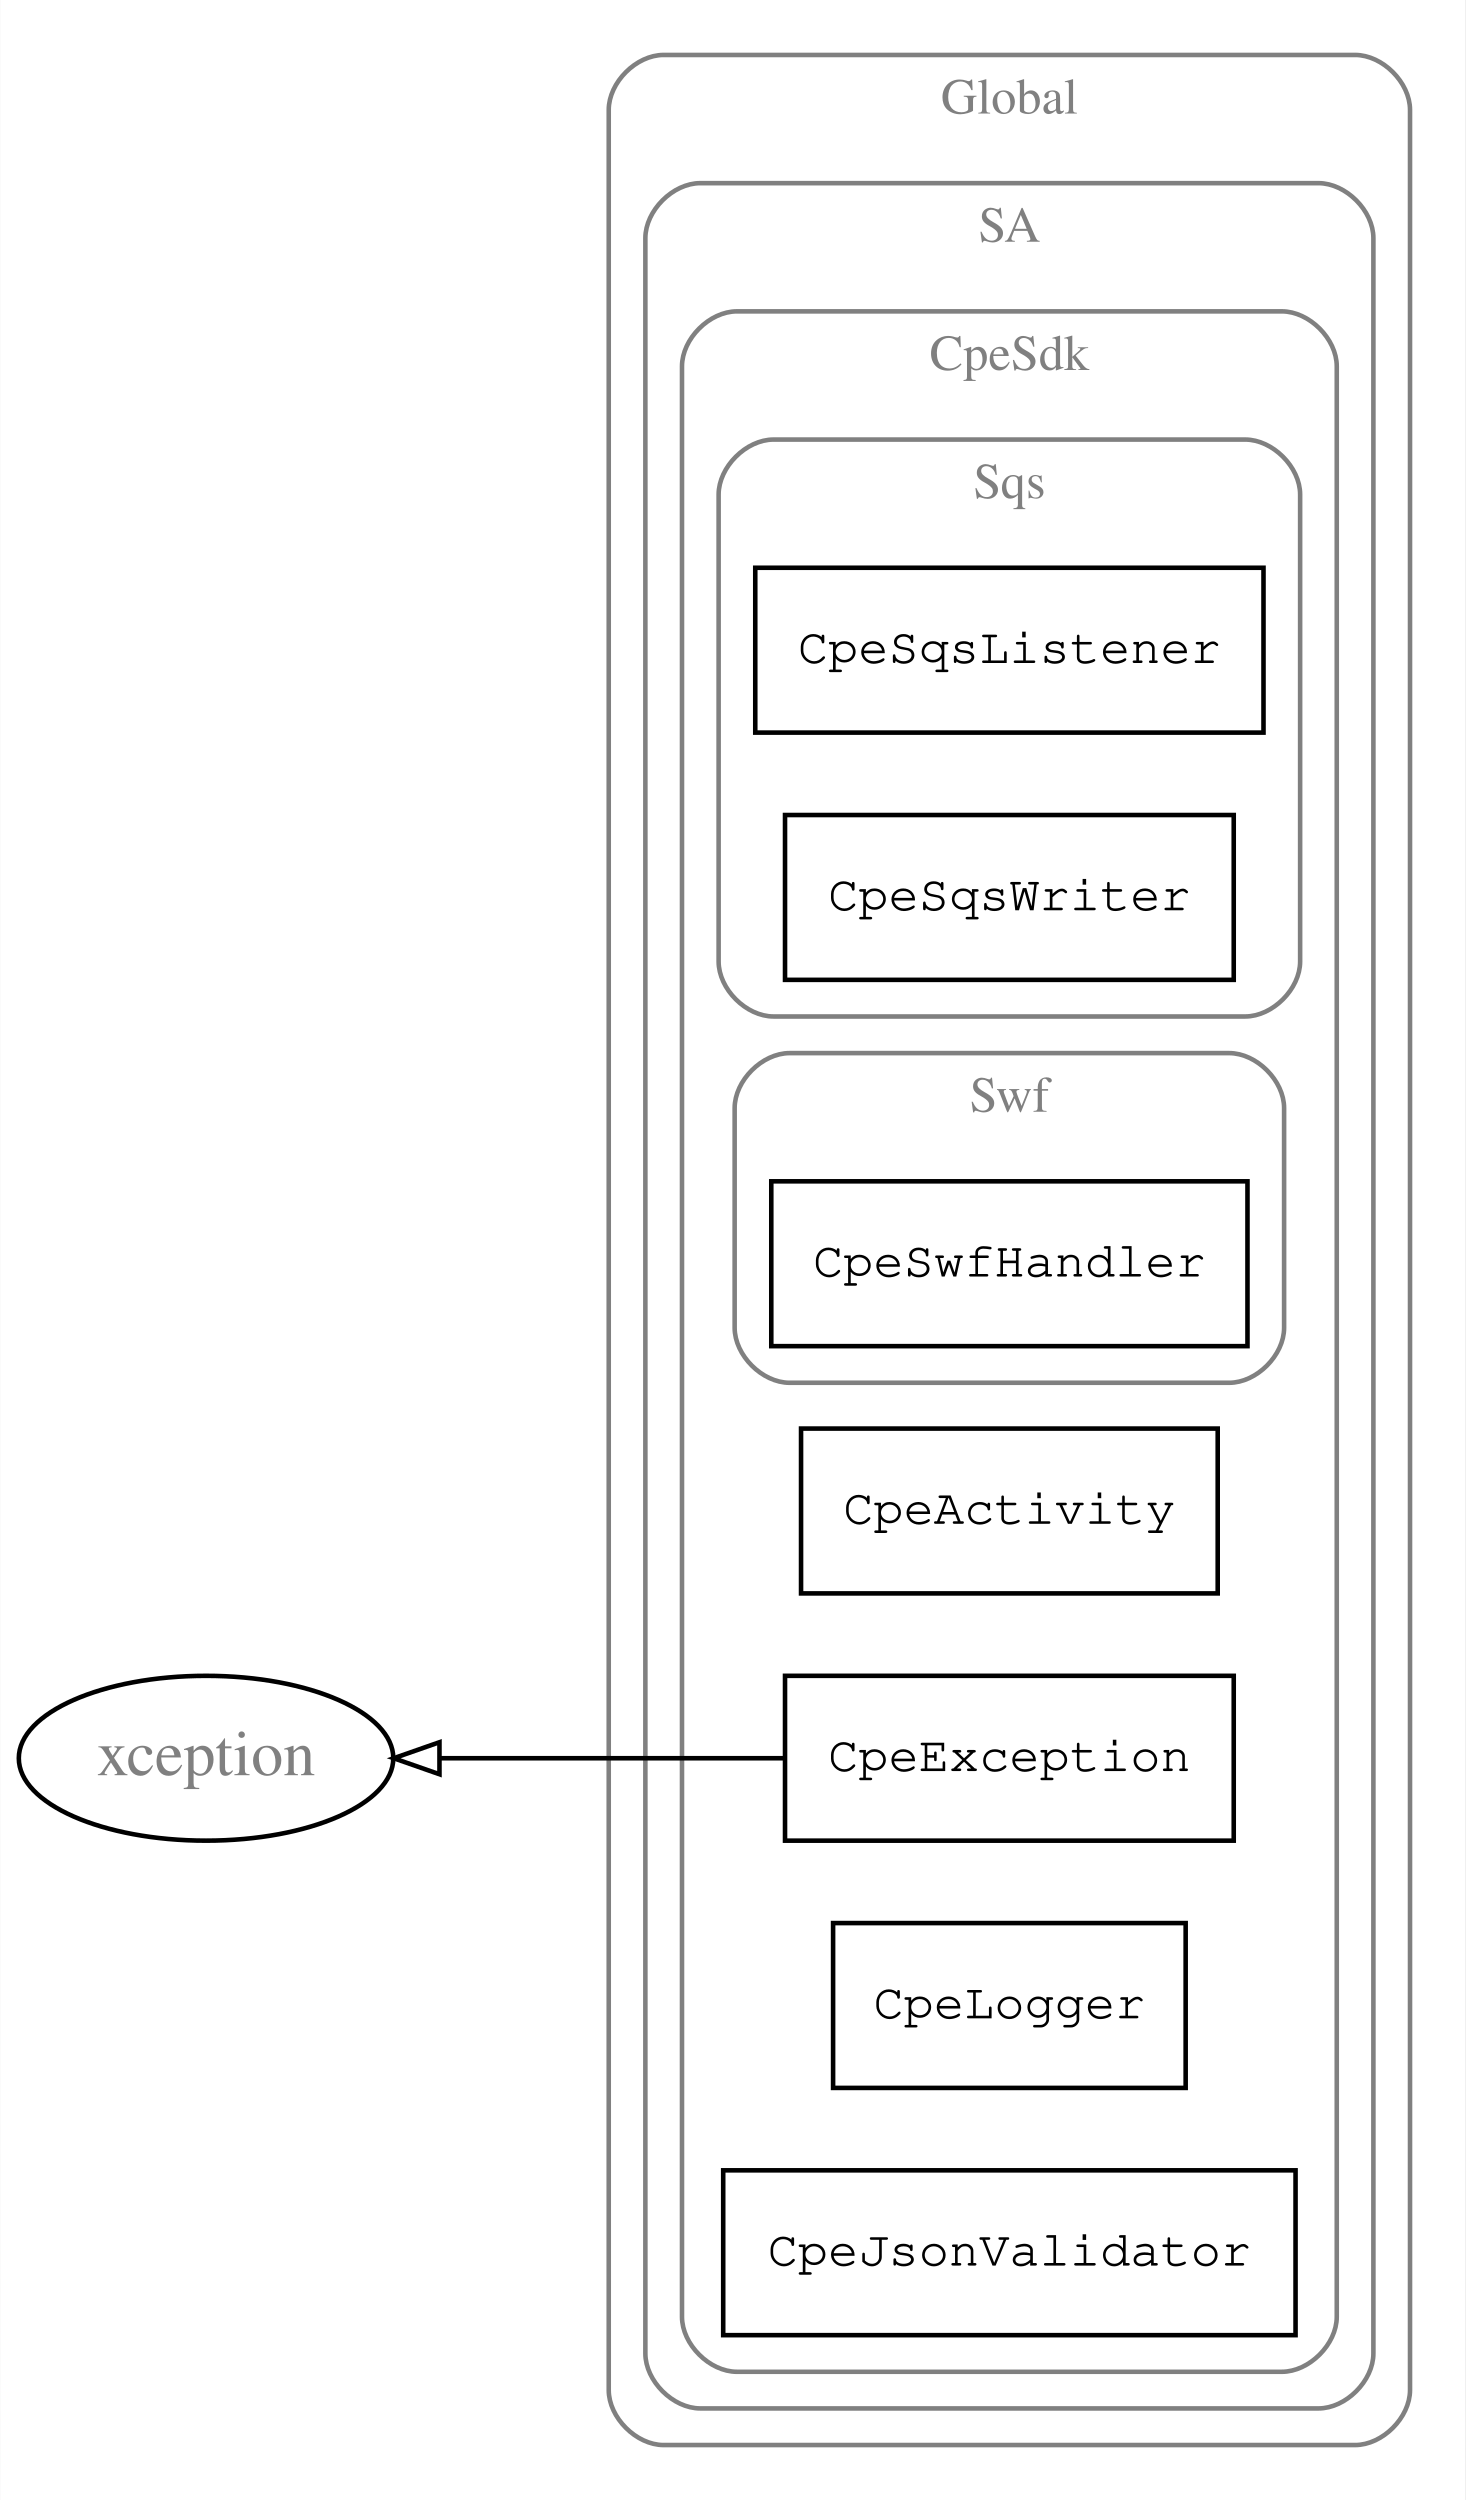
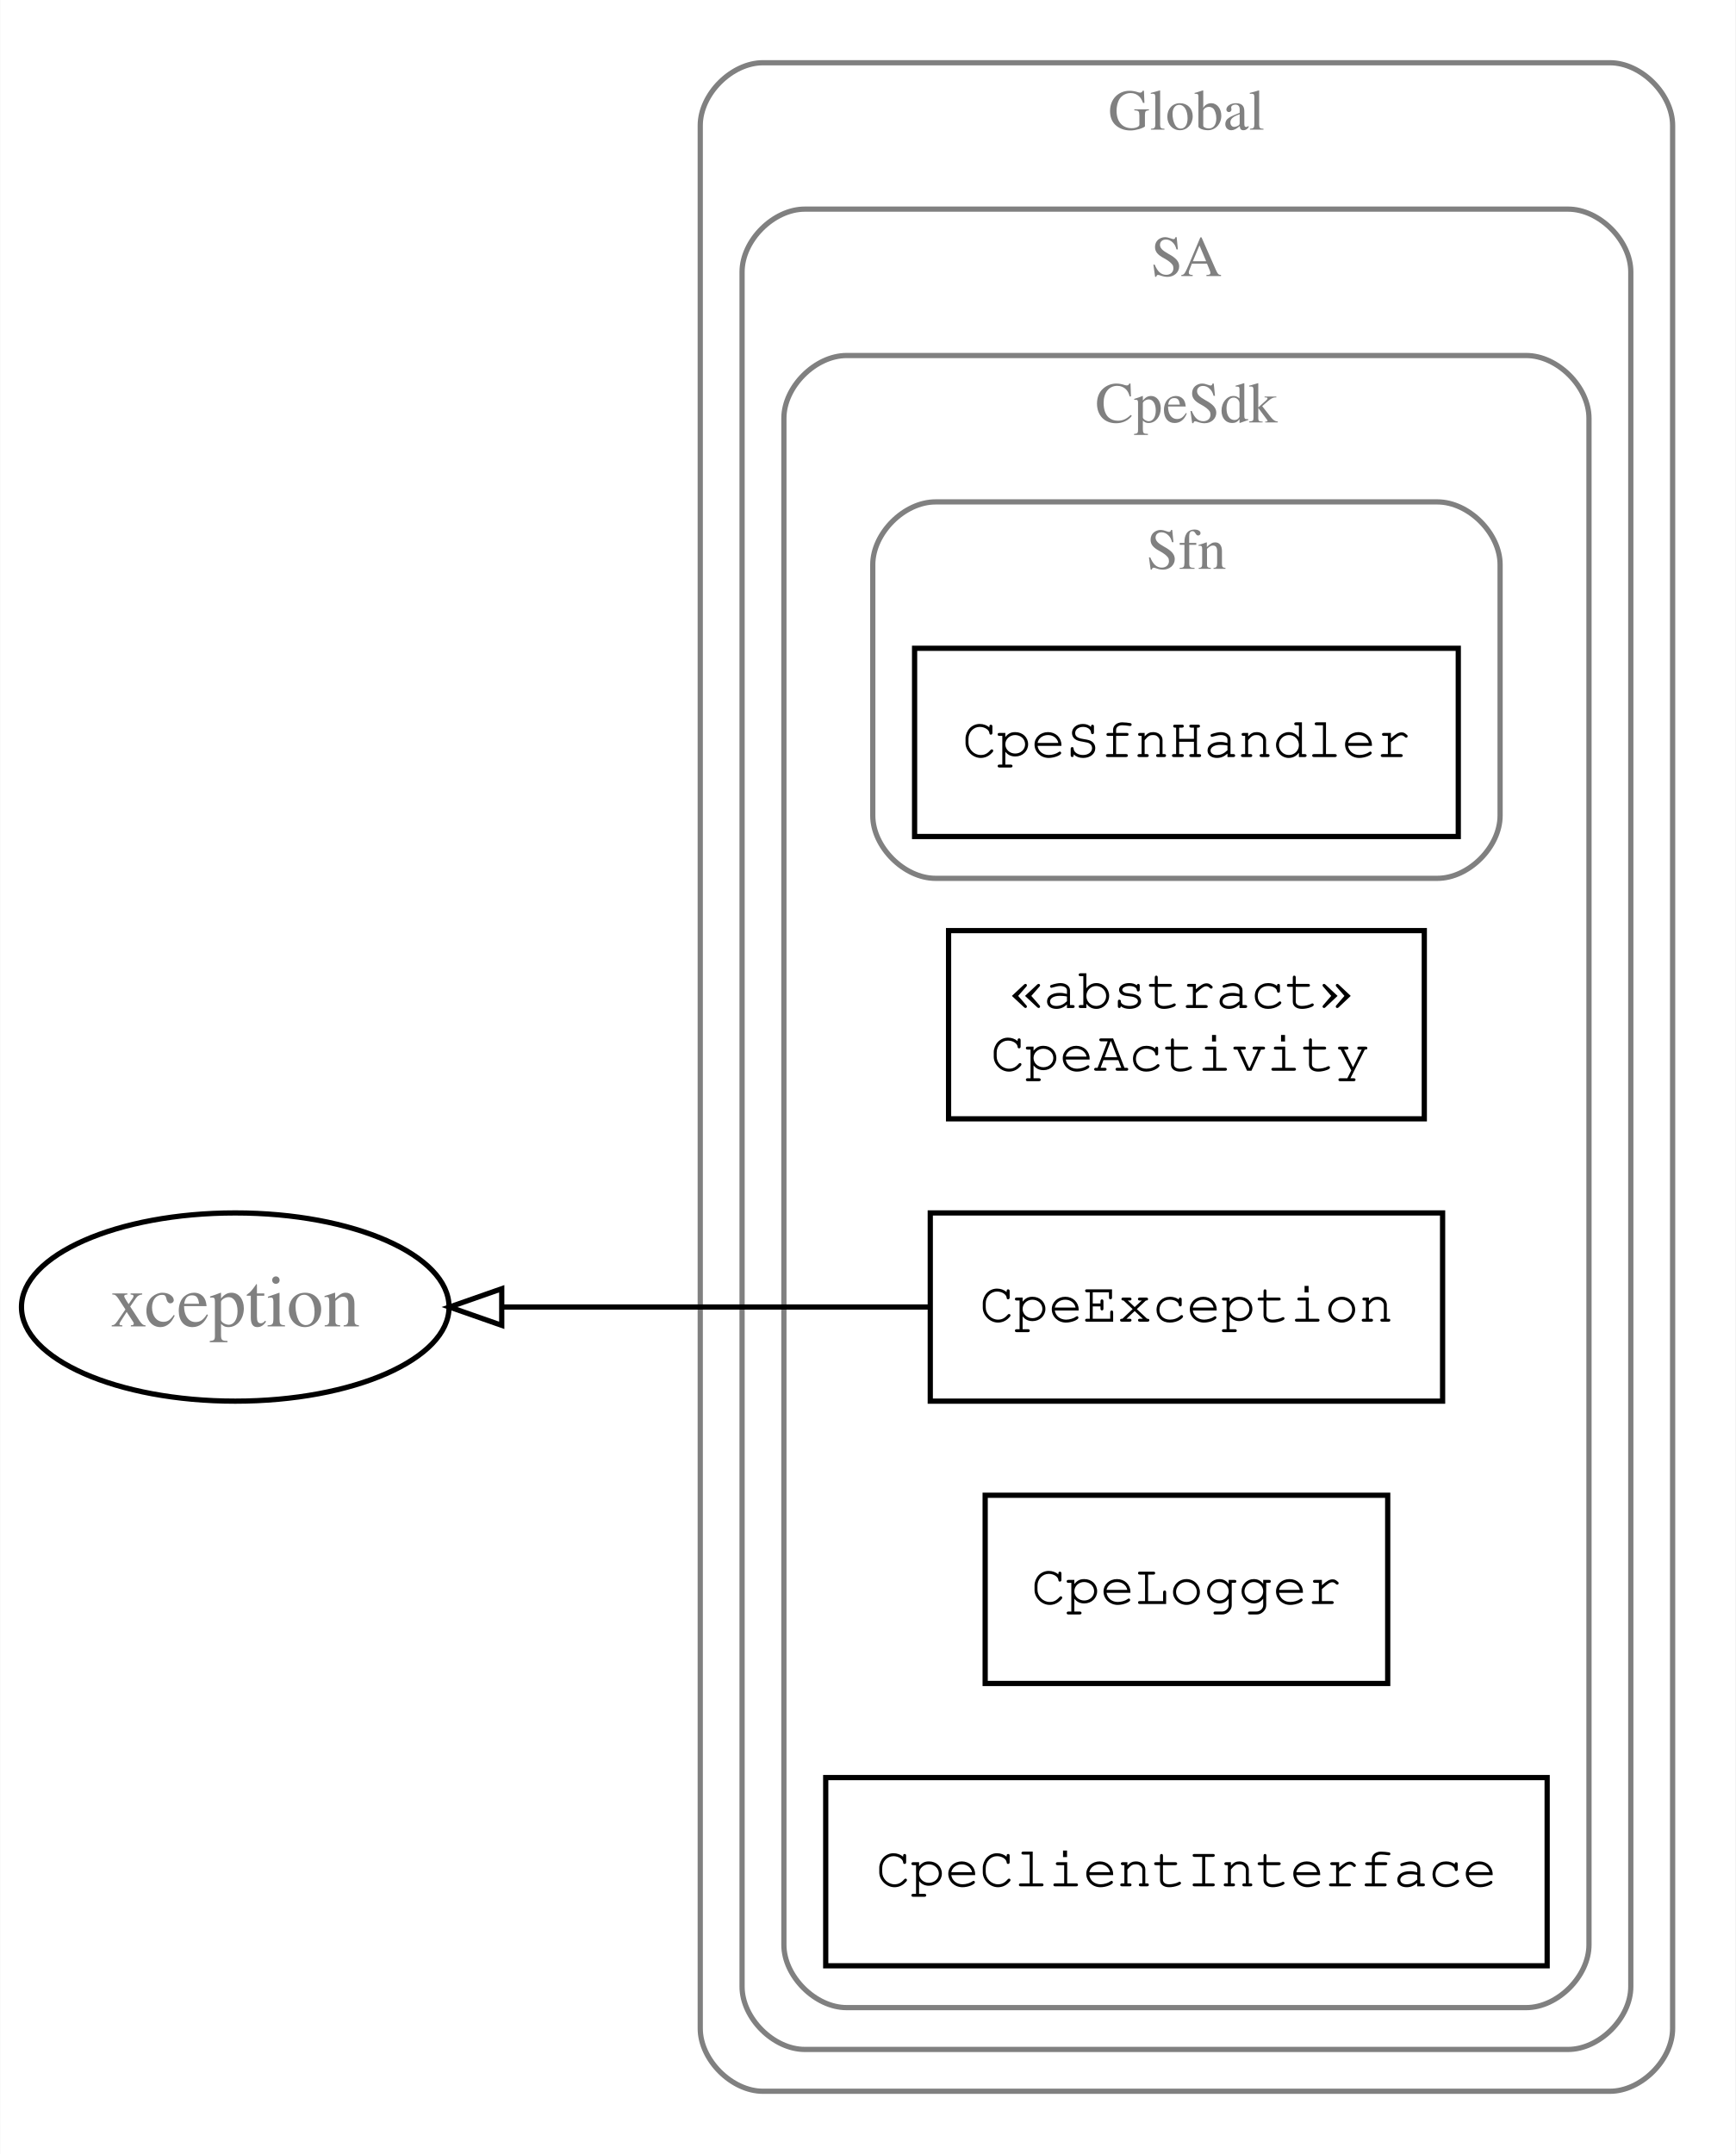
- <svg xmlns="http://www.w3.org/2000/svg" width="320pt" height="546pt" viewBox="0.00 0.00 319.89 546.00">
-   <g id="graph0" class="graph" transform="scale(1 1) rotate(0) translate(4 542)">
-     <polygon fill="white" stroke="transparent" points="-4,4 -4,-542 315.893,-542 315.893,4 -4,4" />
+ <svg xmlns="http://www.w3.org/2000/svg" width="332pt" height="412pt" viewBox="0.00 0.00 331.89 412.00">
+   <g id="graph0" class="graph" transform="scale(1 1) rotate(0) translate(4 408)">
+     <polygon fill="white" stroke="transparent" points="-4,4 -4,-408 327.893,-408 327.893,4 -4,4" />
    <g id="clust1" class="cluster">
-       <path fill="none" stroke="gray" d="M140.893,-8C140.893,-8 291.893,-8 291.893,-8 297.893,-8 303.893,-14 303.893,-20 303.893,-20 303.893,-518 303.893,-518 303.893,-524 297.893,-530 291.893,-530 291.893,-530 140.893,-530 140.893,-530 134.893,-530 128.893,-524 128.893,-518 128.893,-518 128.893,-20 128.893,-20 128.893,-14 134.893,-8 140.893,-8" />
-       <text text-anchor="middle" x="216.393" y="-517.2" font-family="Times,serif" font-size="11.00" fill="gray">Global</text>
+       <path fill="none" stroke="gray" d="M141.893,-8C141.893,-8 303.893,-8 303.893,-8 309.893,-8 315.893,-14 315.893,-20 315.893,-20 315.893,-384 315.893,-384 315.893,-390 309.893,-396 303.893,-396 303.893,-396 141.893,-396 141.893,-396 135.893,-396 129.893,-390 129.893,-384 129.893,-384 129.893,-20 129.893,-20 129.893,-14 135.893,-8 141.893,-8" />
+       <text text-anchor="middle" x="222.893" y="-383.2" font-family="Times,serif" font-size="11.00" fill="gray">Global</text>
    </g>
    <g id="clust2" class="cluster">
-       <path fill="none" stroke="gray" d="M148.893,-16C148.893,-16 283.893,-16 283.893,-16 289.893,-16 295.893,-22 295.893,-28 295.893,-28 295.893,-490 295.893,-490 295.893,-496 289.893,-502 283.893,-502 283.893,-502 148.893,-502 148.893,-502 142.893,-502 136.893,-496 136.893,-490 136.893,-490 136.893,-28 136.893,-28 136.893,-22 142.893,-16 148.893,-16" />
-       <text text-anchor="middle" x="216.393" y="-489.2" font-family="Times,serif" font-size="11.00" fill="gray">SA</text>
+       <path fill="none" stroke="gray" d="M149.893,-16C149.893,-16 295.893,-16 295.893,-16 301.893,-16 307.893,-22 307.893,-28 307.893,-28 307.893,-356 307.893,-356 307.893,-362 301.893,-368 295.893,-368 295.893,-368 149.893,-368 149.893,-368 143.893,-368 137.893,-362 137.893,-356 137.893,-356 137.893,-28 137.893,-28 137.893,-22 143.893,-16 149.893,-16" />
+       <text text-anchor="middle" x="222.893" y="-355.2" font-family="Times,serif" font-size="11.00" fill="gray">SA</text>
    </g>
    <g id="clust3" class="cluster">
-       <path fill="none" stroke="gray" d="M156.893,-24C156.893,-24 275.893,-24 275.893,-24 281.893,-24 287.893,-30 287.893,-36 287.893,-36 287.893,-462 287.893,-462 287.893,-468 281.893,-474 275.893,-474 275.893,-474 156.893,-474 156.893,-474 150.893,-474 144.893,-468 144.893,-462 144.893,-462 144.893,-36 144.893,-36 144.893,-30 150.893,-24 156.893,-24" />
-       <text text-anchor="middle" x="216.393" y="-461.2" font-family="Times,serif" font-size="11.00" fill="gray">CpeSdk</text>
+       <path fill="none" stroke="gray" d="M157.893,-24C157.893,-24 287.893,-24 287.893,-24 293.893,-24 299.893,-30 299.893,-36 299.893,-36 299.893,-328 299.893,-328 299.893,-334 293.893,-340 287.893,-340 287.893,-340 157.893,-340 157.893,-340 151.893,-340 145.893,-334 145.893,-328 145.893,-328 145.893,-36 145.893,-36 145.893,-30 151.893,-24 157.893,-24" />
+       <text text-anchor="middle" x="222.893" y="-327.2" font-family="Times,serif" font-size="11.00" fill="gray">CpeSdk</text>
    </g>
    <g id="clust4" class="cluster">
-       <path fill="none" stroke="gray" d="M164.893,-320C164.893,-320 267.893,-320 267.893,-320 273.893,-320 279.893,-326 279.893,-332 279.893,-332 279.893,-434 279.893,-434 279.893,-440 273.893,-446 267.893,-446 267.893,-446 164.893,-446 164.893,-446 158.893,-446 152.893,-440 152.893,-434 152.893,-434 152.893,-332 152.893,-332 152.893,-326 158.893,-320 164.893,-320" />
-       <text text-anchor="middle" x="216.393" y="-433.2" font-family="Times,serif" font-size="11.00" fill="gray">Sqs</text>
-     </g>
-     <g id="clust5" class="cluster">
-       <path fill="none" stroke="gray" d="M168.393,-240C168.393,-240 264.393,-240 264.393,-240 270.393,-240 276.393,-246 276.393,-252 276.393,-252 276.393,-300 276.393,-300 276.393,-306 270.393,-312 264.393,-312 264.393,-312 168.393,-312 168.393,-312 162.393,-312 156.393,-306 156.393,-300 156.393,-300 156.393,-252 156.393,-252 156.393,-246 162.393,-240 168.393,-240" />
-       <text text-anchor="middle" x="216.393" y="-299.2" font-family="Times,serif" font-size="11.00" fill="gray">Swf</text>
+       <path fill="none" stroke="gray" d="M174.893,-240C174.893,-240 270.893,-240 270.893,-240 276.893,-240 282.893,-246 282.893,-252 282.893,-252 282.893,-300 282.893,-300 282.893,-306 276.893,-312 270.893,-312 270.893,-312 174.893,-312 174.893,-312 168.893,-312 162.893,-306 162.893,-300 162.893,-300 162.893,-252 162.893,-252 162.893,-246 168.893,-240 174.893,-240" />
+       <text text-anchor="middle" x="222.893" y="-299.2" font-family="Times,serif" font-size="11.00" fill="gray">Sfn</text>
    </g>
    <g id="node1" class="node">
-       <polygon fill="none" stroke="black" points="271.893,-418 160.893,-418 160.893,-382 271.893,-382 271.893,-418" />
-       <text text-anchor="middle" x="216.393" y="-397.2" font-family="Courier,monospace" font-size="11.00">CpeSqsListener</text>
+       <polygon fill="none" stroke="black" points="274.893,-284 170.893,-284 170.893,-248 274.893,-248 274.893,-284" />
+       <text text-anchor="middle" x="222.893" y="-263.2" font-family="Courier,monospace" font-size="11.00">CpeSfnHandler</text>
    </g>
    <g id="node2" class="node">
-       <polygon fill="none" stroke="black" points="265.393,-364 167.393,-364 167.393,-328 265.393,-328 265.393,-364" />
-       <text text-anchor="middle" x="216.393" y="-343.2" font-family="Courier,monospace" font-size="11.00">CpeSqsWriter</text>
+       <polygon fill="none" stroke="black" points="268.393,-230 177.393,-230 177.393,-194 268.393,-194 268.393,-230" />
+       <text text-anchor="start" x="188.893" y="-215.2" font-family="Courier,monospace" font-size="11.00">«abstract»</text>
+       <text text-anchor="start" x="185.393" y="-203.2" font-family="Courier,monospace" font-size="11.00">CpeActivity</text>
    </g>
    <g id="node3" class="node">
-       <polygon fill="none" stroke="black" points="268.393,-284 164.393,-284 164.393,-248 268.393,-248 268.393,-284" />
-       <text text-anchor="middle" x="216.393" y="-263.2" font-family="Courier,monospace" font-size="11.00">CpeSwfHandler</text>
+       <polygon fill="none" stroke="black" points="271.893,-176 173.893,-176 173.893,-140 271.893,-140 271.893,-176" />
+       <text text-anchor="middle" x="222.893" y="-155.2" font-family="Courier,monospace" font-size="11.00">CpeException</text>
    </g>
-     <g id="node4" class="node">
-       <polygon fill="none" stroke="black" points="261.893,-230 170.893,-230 170.893,-194 261.893,-194 261.893,-230" />
-       <text text-anchor="middle" x="216.393" y="-209.2" font-family="Courier,monospace" font-size="11.00">CpeActivity</text>
-     </g>
-     <g id="node5" class="node">
-       <polygon fill="none" stroke="black" points="265.393,-176 167.393,-176 167.393,-140 265.393,-140 265.393,-176" />
-       <text text-anchor="middle" x="216.393" y="-155.2" font-family="Courier,monospace" font-size="11.00">CpeException</text>
-     </g>
-     <g id="node8" class="node">
+     <g id="node6" class="node">
      <ellipse fill="none" stroke="black" cx="40.946" cy="-158" rx="40.893" ry="18" />
      <text text-anchor="middle" x="40.946" y="-154.3" font-family="Times,serif" font-size="14.00" fill="gray">xception</text>
    </g>
    <g id="edge1" class="edge">
-       <path fill="none" stroke="black" d="M167.054,-158C143.658,-158 115.724,-158 92.1,-158" />
-       <polygon fill="none" stroke="black" points="91.924,-154.5 81.924,-158 91.924,-161.5 91.924,-154.5" />
+       <path fill="none" stroke="black" d="M173.655,-158C148.403,-158 117.674,-158 92.147,-158" />
+       <polygon fill="none" stroke="black" points="91.92,-154.5 81.919,-158 91.919,-161.5 91.92,-154.5" />
    </g>
-     <g id="node6" class="node">
-       <polygon fill="none" stroke="black" points="254.893,-122 177.893,-122 177.893,-86 254.893,-86 254.893,-122" />
-       <text text-anchor="middle" x="216.393" y="-101.2" font-family="Courier,monospace" font-size="11.00">CpeLogger</text>
+     <g id="node4" class="node">
+       <polygon fill="none" stroke="black" points="261.393,-122 184.393,-122 184.393,-86 261.393,-86 261.393,-122" />
+       <text text-anchor="middle" x="222.893" y="-101.2" font-family="Courier,monospace" font-size="11.00">CpeLogger</text>
    </g>
-     <g id="node7" class="node">
-       <polygon fill="none" stroke="black" points="278.893,-68 153.893,-68 153.893,-32 278.893,-32 278.893,-68" />
-       <text text-anchor="middle" x="216.393" y="-47.2" font-family="Courier,monospace" font-size="11.00">CpeJsonValidator</text>
+     <g id="node5" class="node">
+       <polygon fill="none" stroke="black" points="291.893,-68 153.893,-68 153.893,-32 291.893,-32 291.893,-68" />
+       <text text-anchor="middle" x="222.893" y="-47.2" font-family="Courier,monospace" font-size="11.00">CpeClientInterface</text>
    </g>
  </g>
</svg>
